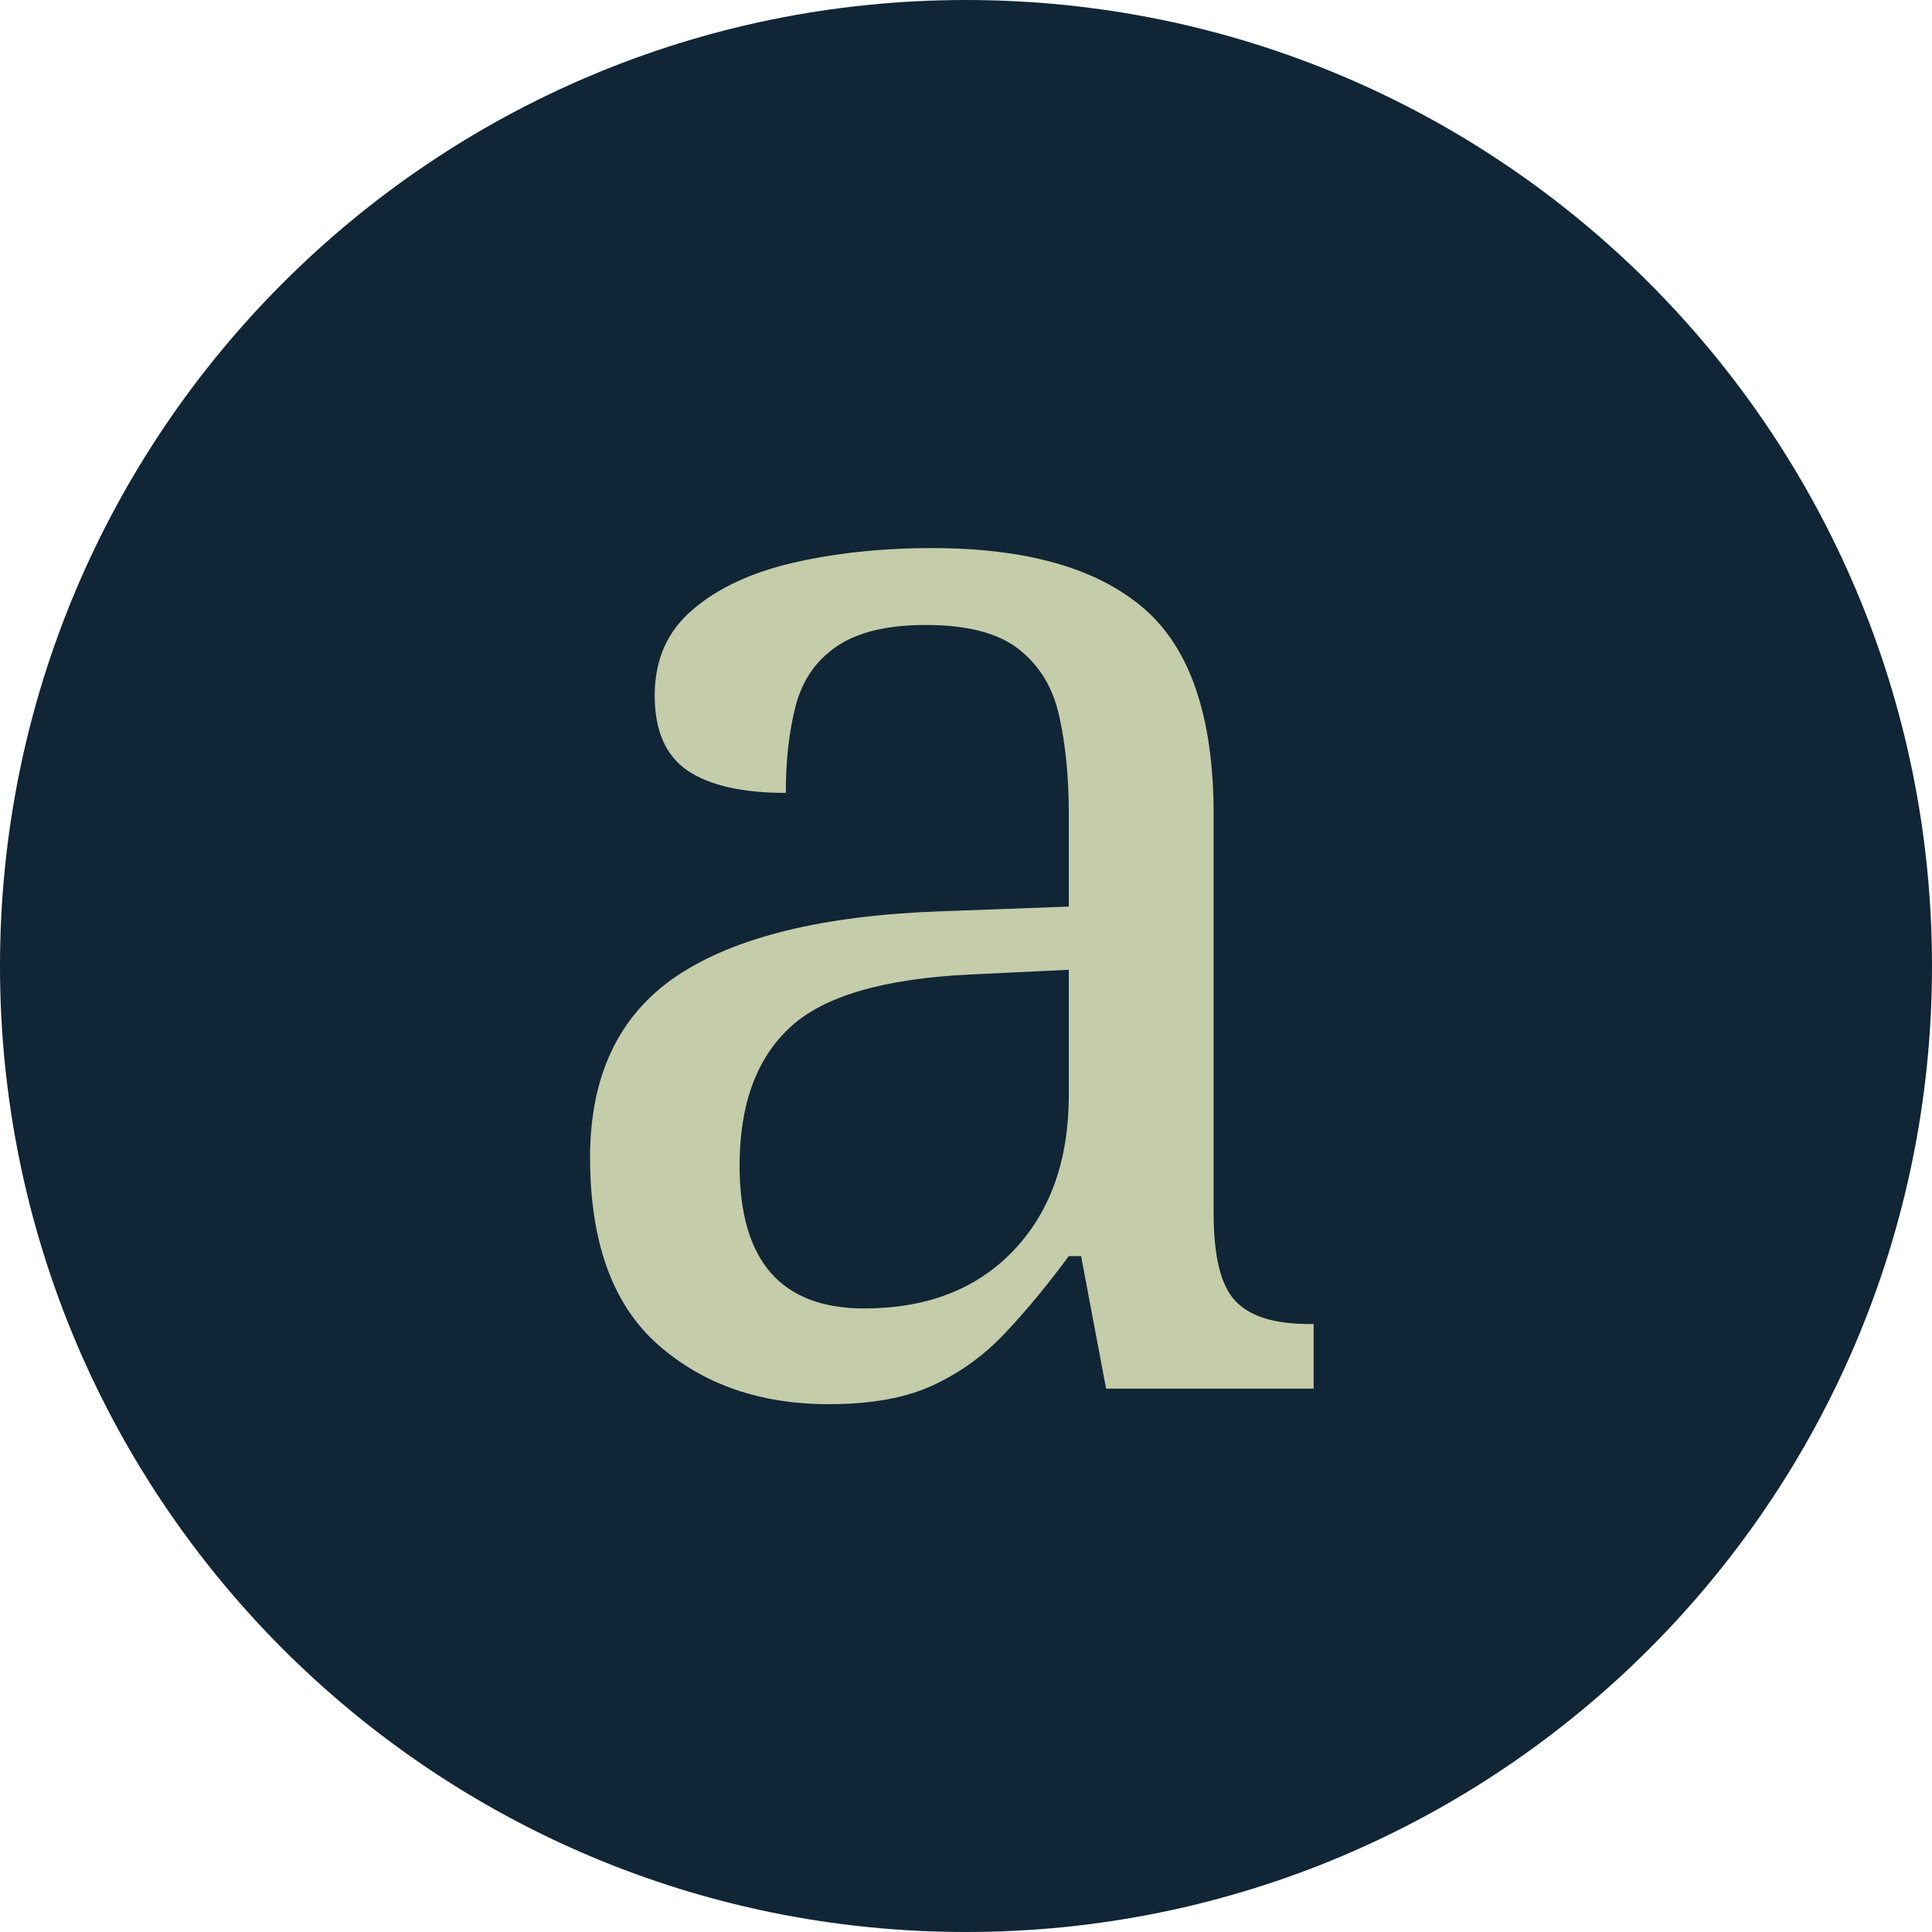
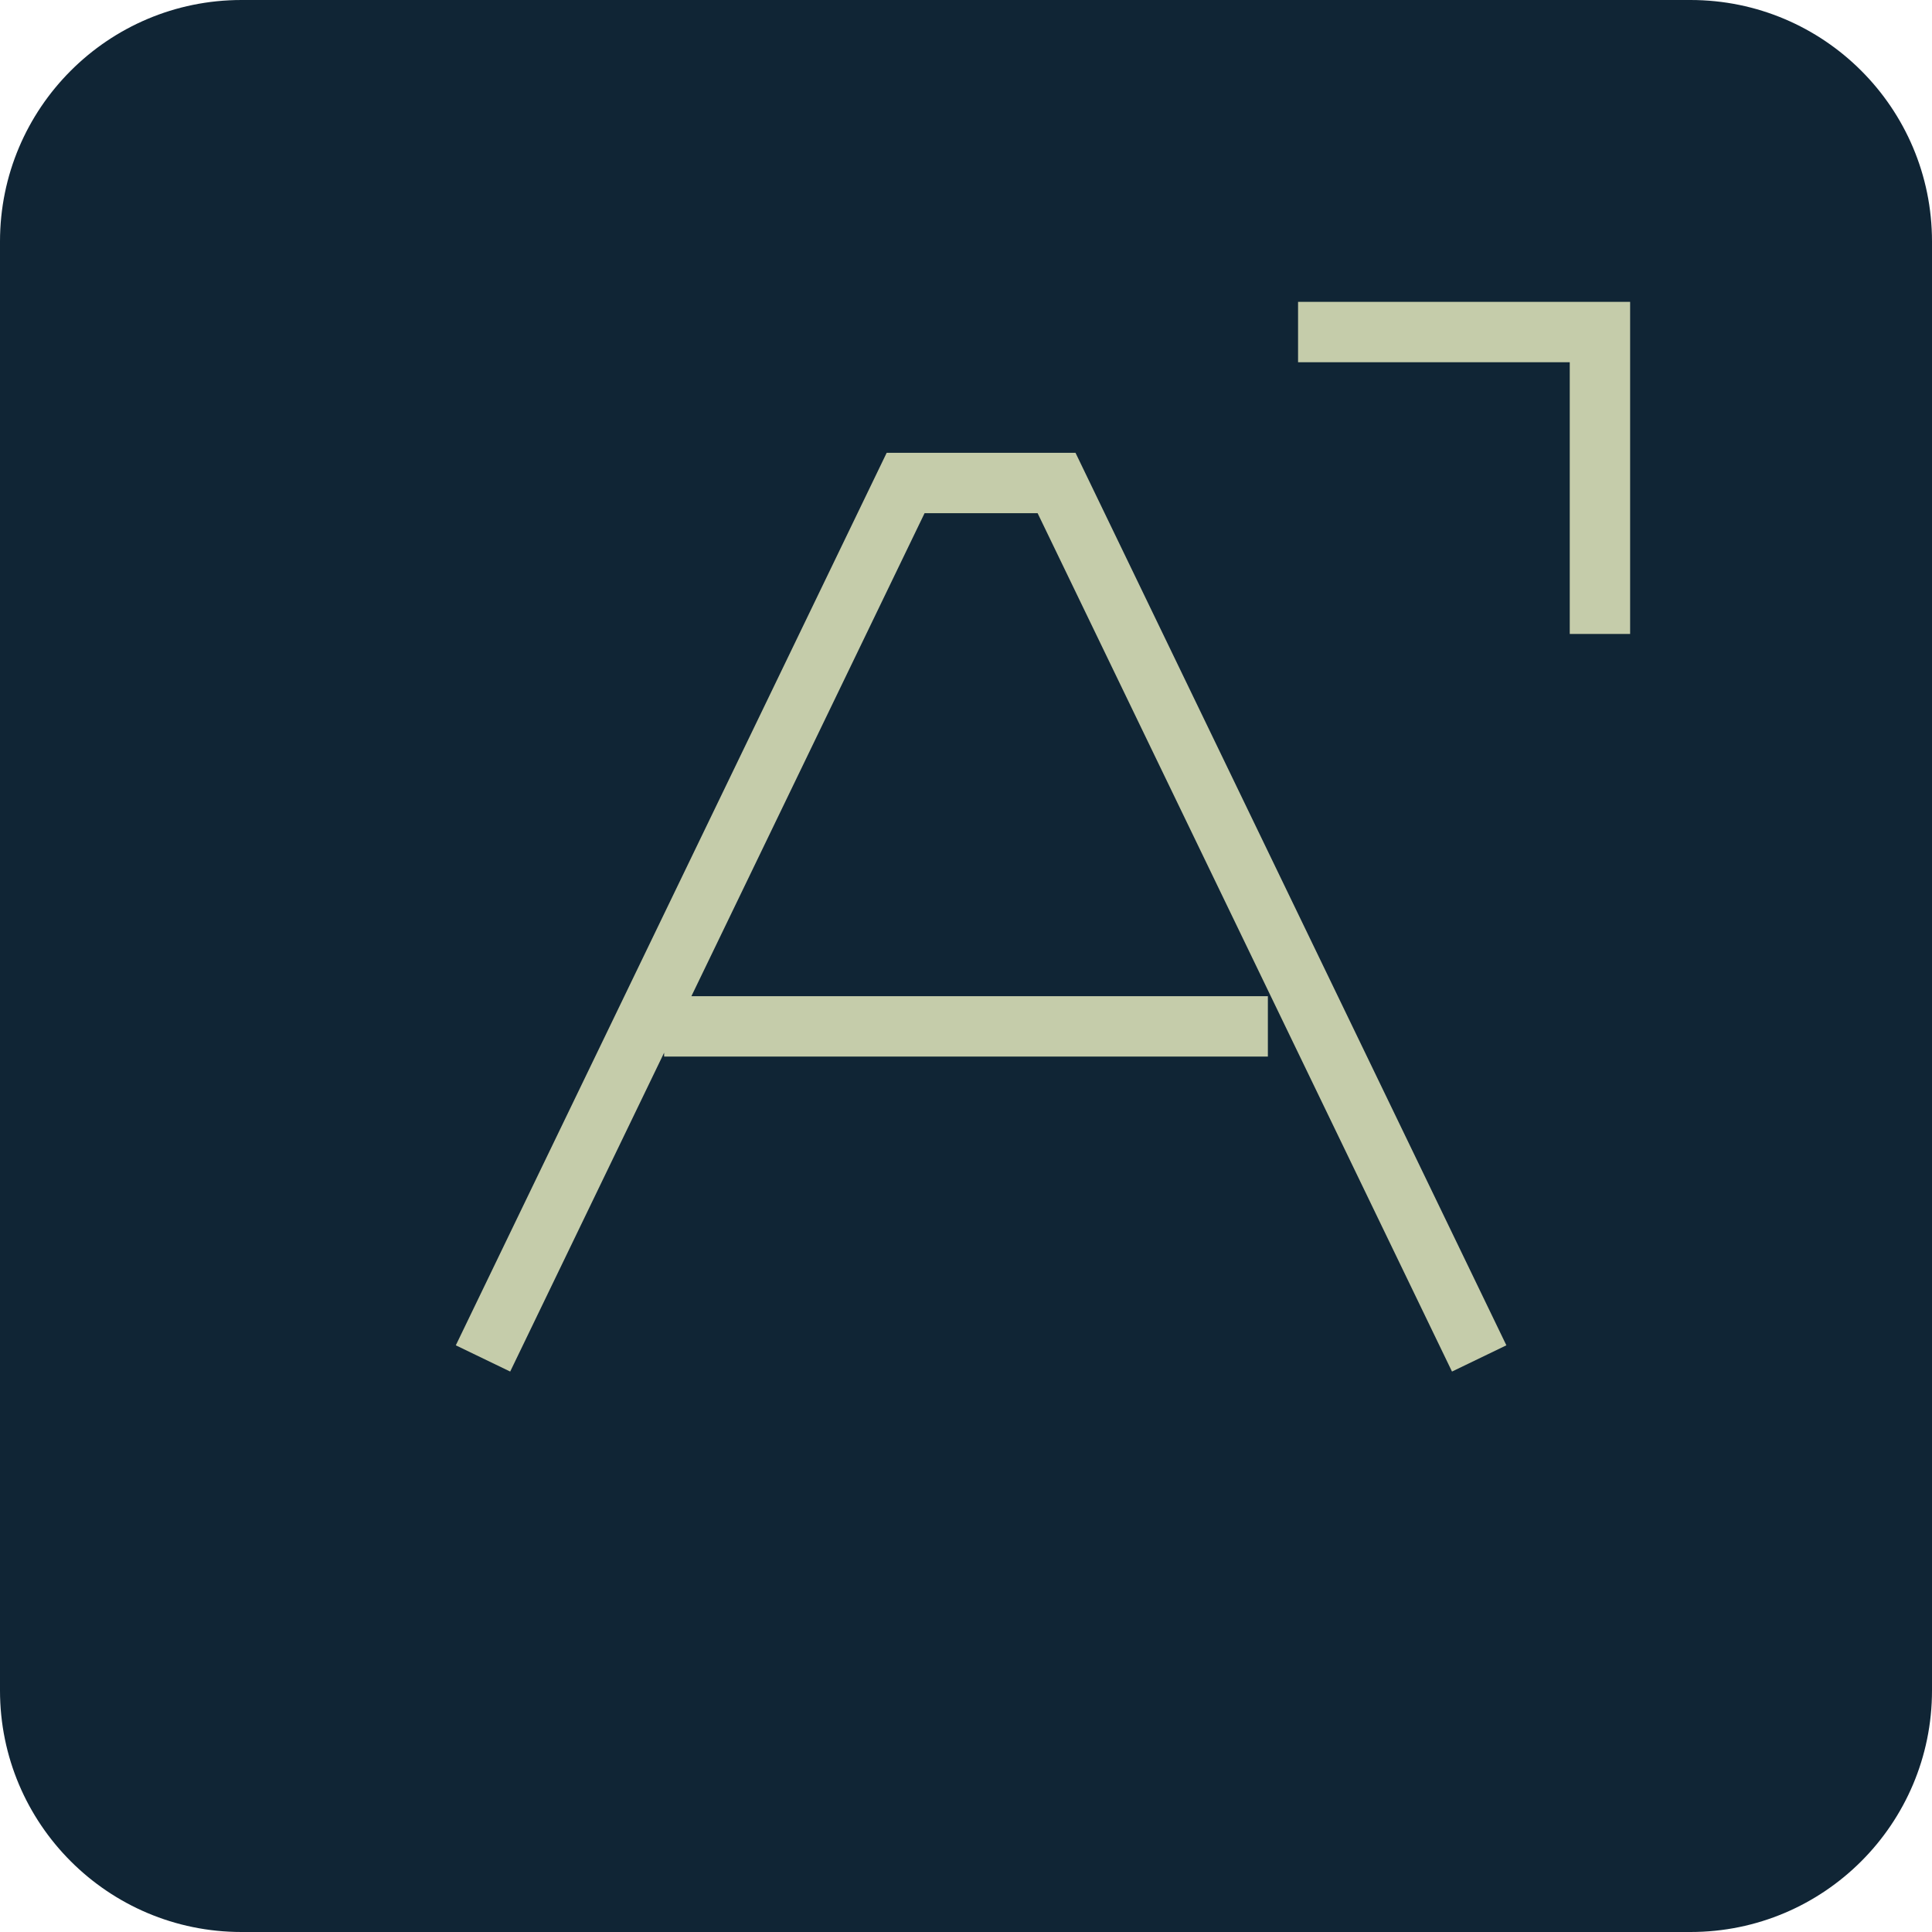
<svg xmlns="http://www.w3.org/2000/svg" viewBox="0 0 64 64">
-   <rect width="64" height="64" rx="32" fill="#102535" />
-   <text x="17" y="46" font-size="51" font-family="Georgia" fill="#c5ccaa">a</text>
+   <rect width="64" height="64" rx="8" fill="#102535" />
+   <path d="M16 45 30 16h5l14 29M22 34h20M43 11h10v10" stroke="#c5ccaa" stroke-width="2" fill="none" />
</svg>
